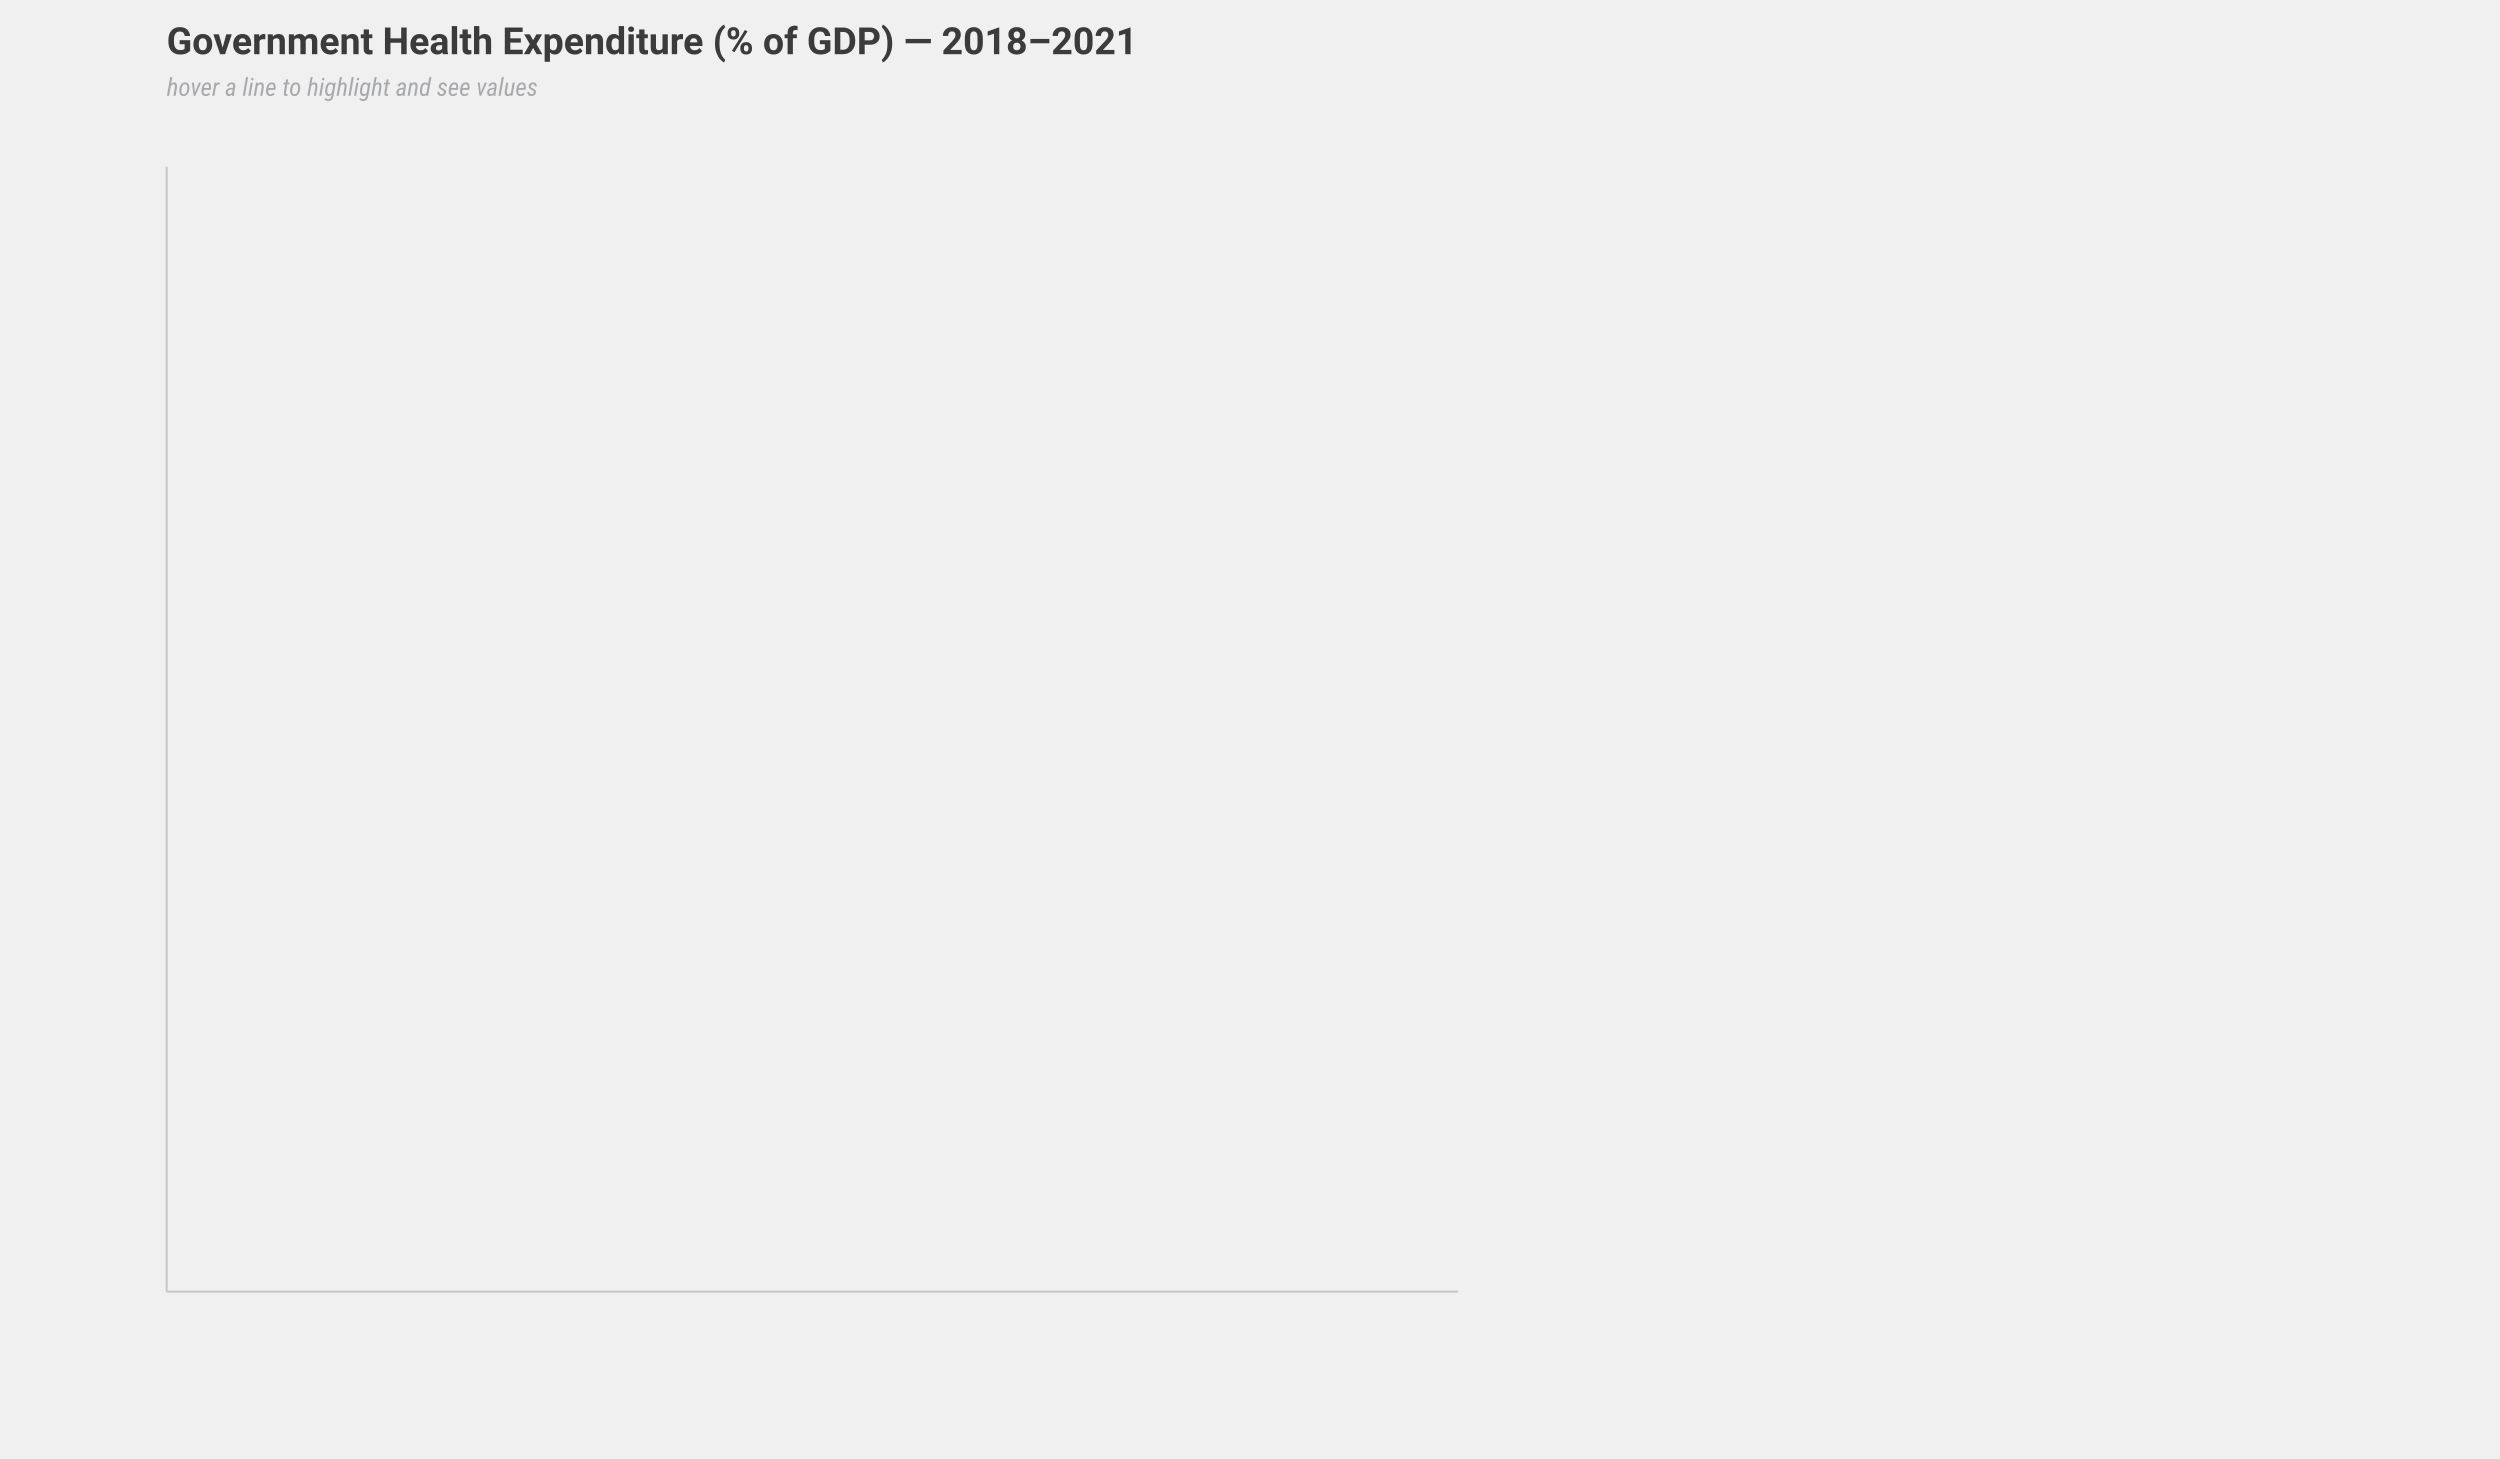
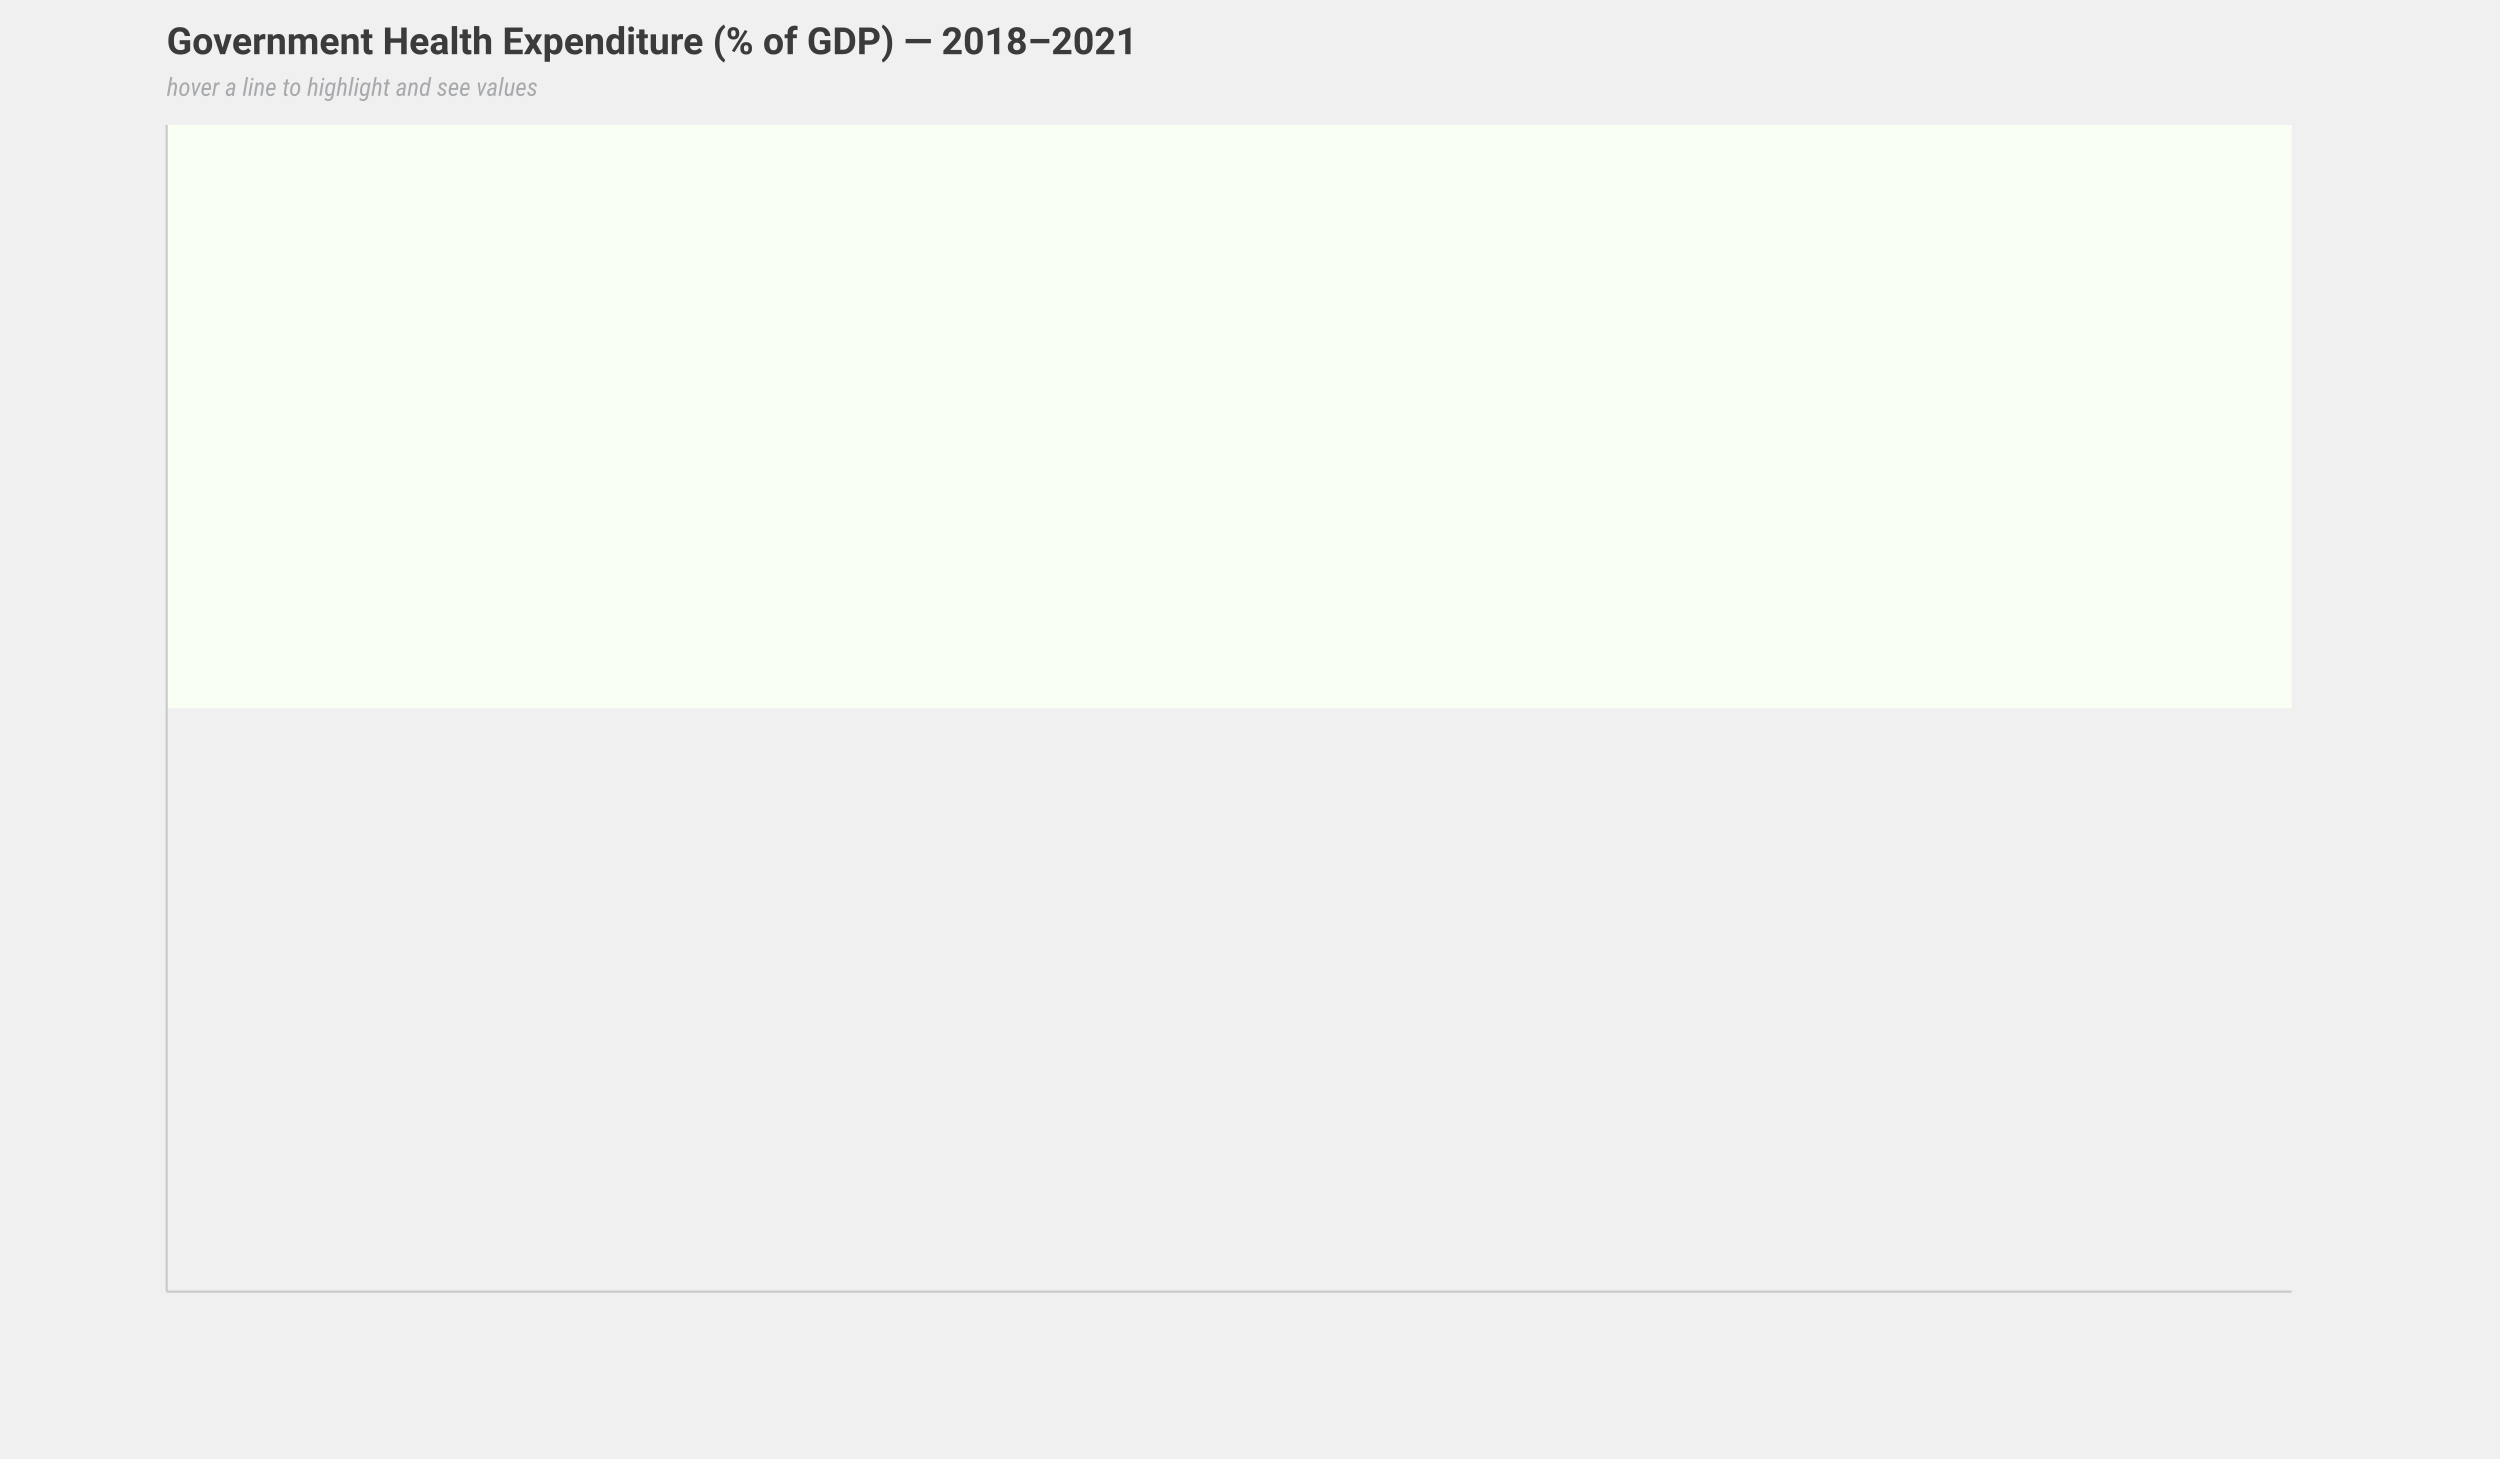
<svg xmlns="http://www.w3.org/2000/svg" width="100%" height="100%" viewBox="0 0 1200 700" role="img" aria-label="Government Health Expenditure (% of GDP)">
  <style>
    text{font-family:'Roboto Condensed',Roboto,Arial,Helvetica,sans-serif; font-size:12px; fill:#a7a9ac;}
    #maintitle{font-size:18px; fill:#3b3b3c; font-family:Roboto,Arial,Helvetica,sans-serif;}
    .axis{stroke:#c7c8ca; stroke-width:1;}
    .grid{stroke:#ededee; stroke-width:0.5;}
    .country-line{fill:none; stroke-width:1.5; opacity:0.9; transition:opacity 120ms, stroke-width 120ms;}
    .country-line.dim{opacity:0.12;}
    .country-line.highlight{stroke-width:3; opacity:1; }
    .point{fill-opacity:0.0; pointer-events:visible; } /* make small hover target without visible clutter */
    .point.visible{fill-opacity:1; r:3.2; }
    .legend-text{font-size:11px; font-style:italic; fill:#6d6e71;}
    .tooltip-rect{fill:#fff; stroke:#333; stroke-width:0.8; rx:4; ry:4; opacity:0.95;}
    .tooltip-text{font-size:16px; font-weight:700; fill:#3b3b3c; font-family:Roboto,Arial,Helvetica,sans-serif;}
    .value-text{font-size:14px; fill:#6d6e71;}
    #yaxis-label{font-weight:700; fill:#3b3b3c;}
+       .highlight-rect{fill:#fafff3;}
  </style>
  <text x="80" y="26" font-weight="700" id="maintitle">Government Health Expenditure (% of GDP) — 2018–2021</text>
  <text x="80" y="46" style="font-style:italic;">hover a line to highlight and see values</text>
  <g id="plot" transform="translate(0,0)">
-     <line x1="80" y1="620" x2="700" y2="620" class="axis" />
-     <line x1="80" y1="80" x2="80" y2="620" class="axis" />
+     <rect x="80" y="60" width="1020" height="280" class="highlight-rect" />
+     <line x1="80" y1="620" x2="1100" y2="620" class="axis" />
+     <line x1="80" y1="60" x2="80" y2="620" class="axis" />
  </g>
  <g id="legend" transform="translate(1120,60)" />
  <g id="tooltip" visibility="hidden">
    <rect id="tt-rect" x="0" y="0" width="120" height="44" class="tooltip-rect" />
    <text id="tt-name" x="8" y="18" class="tooltip-text">Country</text>
    <text id="tt-value" x="8" y="36" class="value-text">Year: val%</text>
  </g>
</svg>
